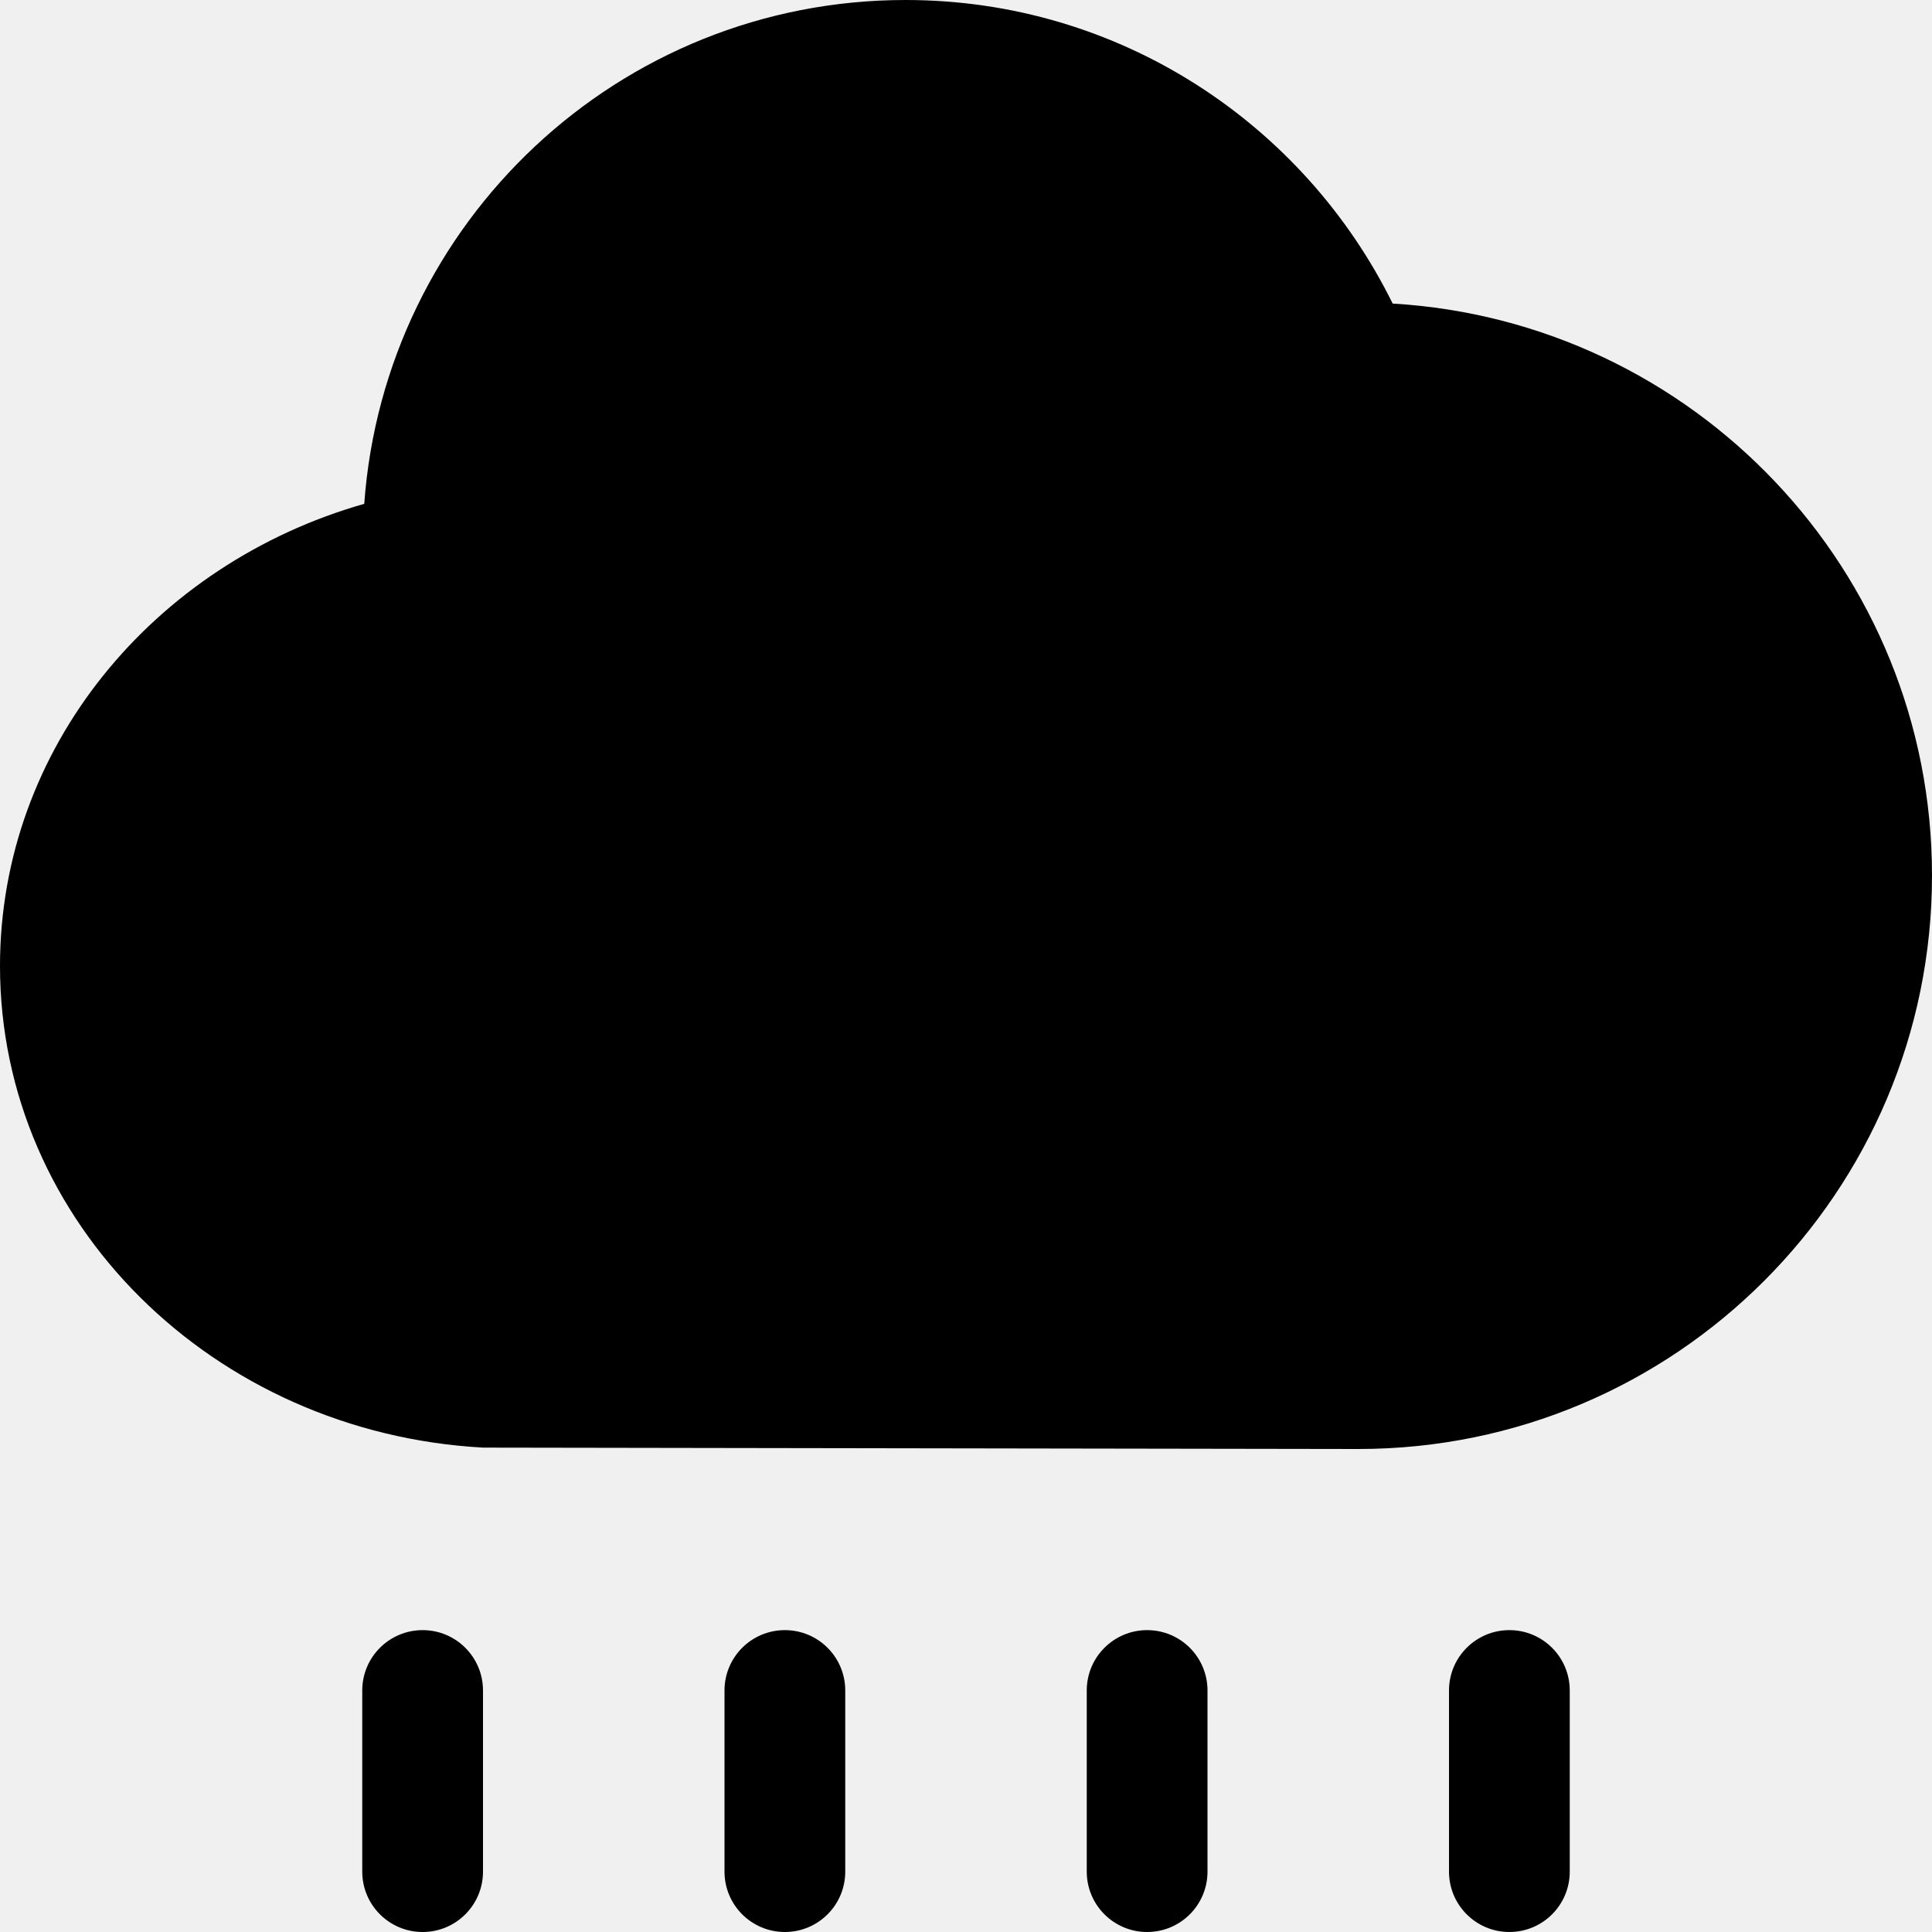
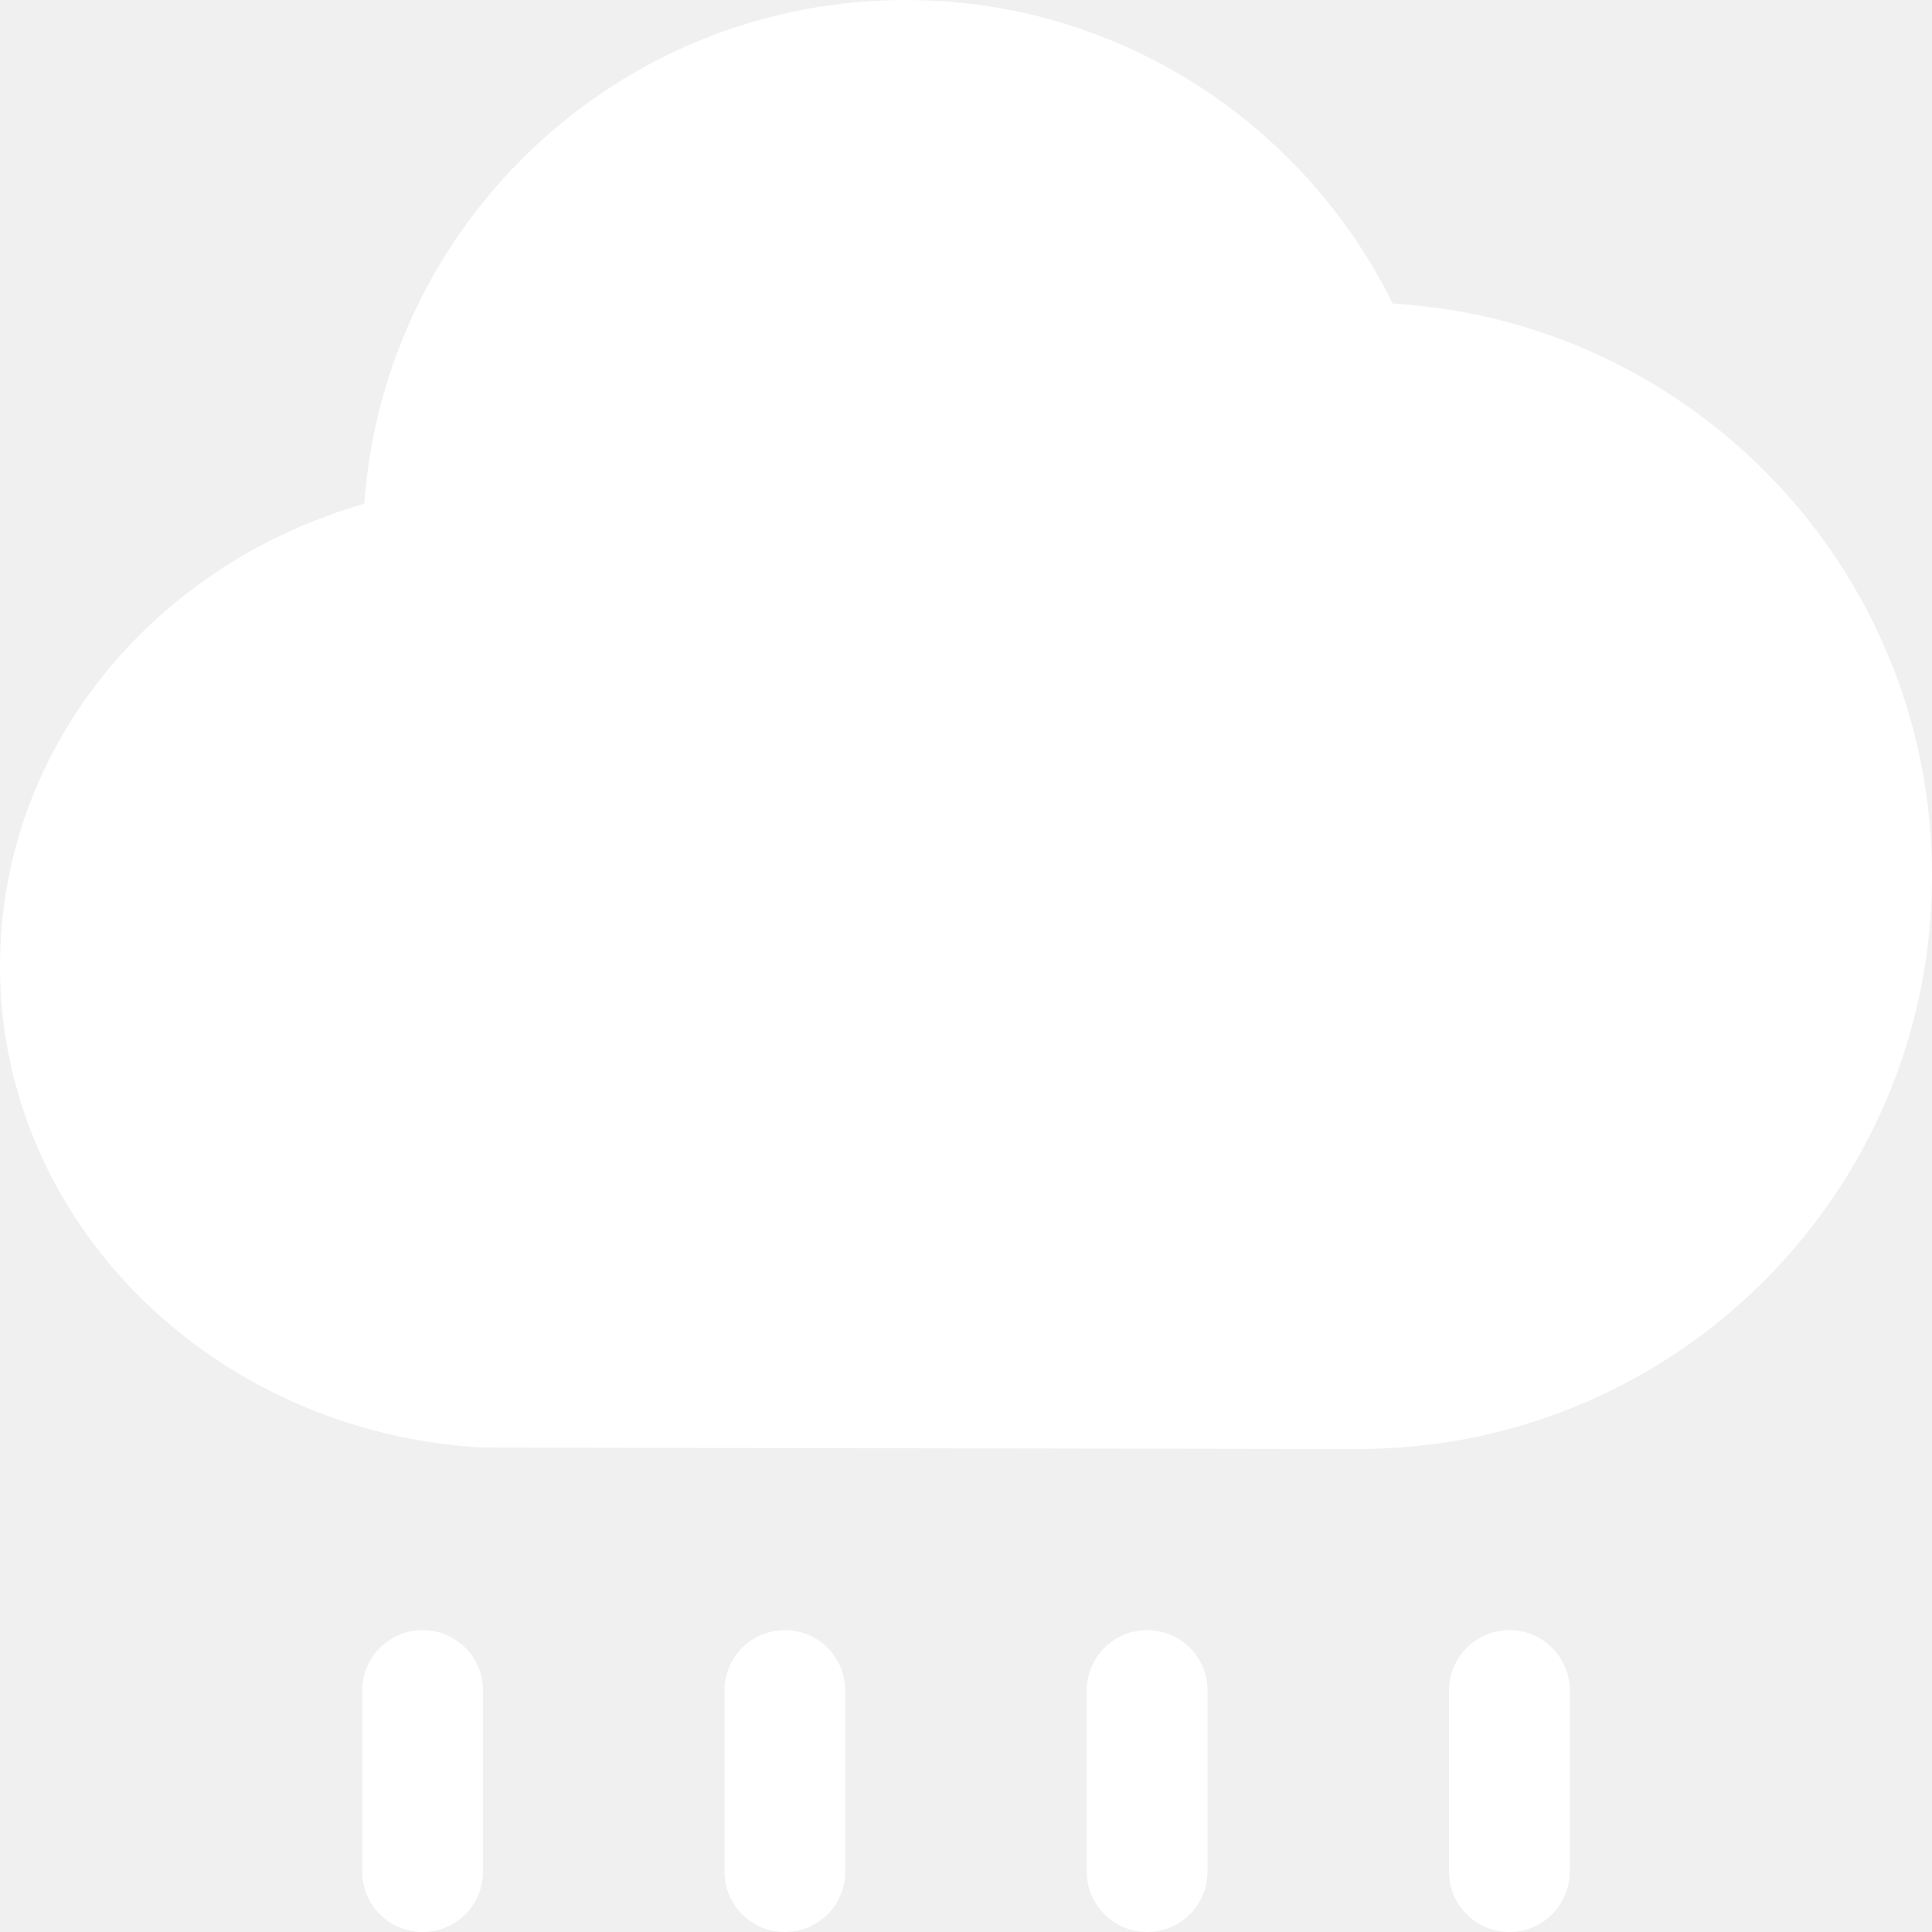
- <svg xmlns="http://www.w3.org/2000/svg" width="32px" height="32px" viewBox="0 0 32 32" version="1.1">
-   <defs />
-   <g id="Page-1" stroke="none" stroke-width="1" fill="none" fill-rule="evenodd">
-     <g id="Icon-Set-Filled" transform="translate(-155, -829)" fill="#000000">
-       <path d="M174,856 C173.448,856 173,856.447 173,857 L173,860 C173,860.553 173.448,861 174,861 C174.552,861 175,860.553 175,860 L175,857 C175,856.447 174.552,856 174,856 L174,856 Z M178.067,834.028 C176.599,831.053 173.543,829 170,829 C165.25,829 161.37,832.682 161.033,837.345 C157.542,838.34 155,841.39 155,845 C155,849.26 158.54,852.731 163,852.977 C163,852.977 177.331,853 177.5,853 C182.747,853 187,848.747 187,843.5 C187,838.445 183.048,834.323 178.067,834.028 L178.067,834.028 Z M180,856 C179.448,856 179,856.447 179,857 L179,860 C179,860.553 179.448,861 180,861 C180.552,861 181,860.553 181,860 L181,857 C181,856.447 180.552,856 180,856 L180,856 Z M162,856 C161.448,856 161,856.447 161,857 L161,860 C161,860.553 161.448,861 162,861 C162.552,861 163,860.553 163,860 L163,857 C163,856.447 162.552,856 162,856 L162,856 Z M168,856 C167.448,856 167,856.447 167,857 L167,860 C167,860.553 167.448,861 168,861 C168.552,861 169,860.553 169,860 L169,857 C169,856.447 168.552,856 168,856 L168,856 Z" id="rain-2" />
-     </g>
-   </g>
+ <svg xmlns="http://www.w3.org/2000/svg" width="32" height="32" viewBox="0 0 32 32">
+   <path fill="#fff" d="M19 27c-.552 0-1 .447-1 1v3c0 .553.448 1 1 1s1-.447 1-1v-3c0-.553-.448-1-1-1zm4.067-21.972c-1.468-2.975-4.524-5.028-8.067-5.028-4.75 0-8.63 3.682-8.967 8.345-3.491.995-6.033 4.045-6.033 7.655 0 4.26 3.54 7.731 8 7.977l14.5.023c5.247 0 9.5-4.253 9.5-9.5 0-5.055-3.952-9.177-8.933-9.472zm1.933 21.972c-.552 0-1 .447-1 1v3c0 .553.448 1 1 1s1-.447 1-1v-3c0-.553-.448-1-1-1zm-18 0c-.552 0-1 .447-1 1v3c0 .553.448 1 1 1s1-.447 1-1v-3c0-.553-.448-1-1-1zm6 0c-.552 0-1 .447-1 1v3c0 .553.448 1 1 1s1-.447 1-1v-3c0-.553-.448-1-1-1z" />
</svg>
